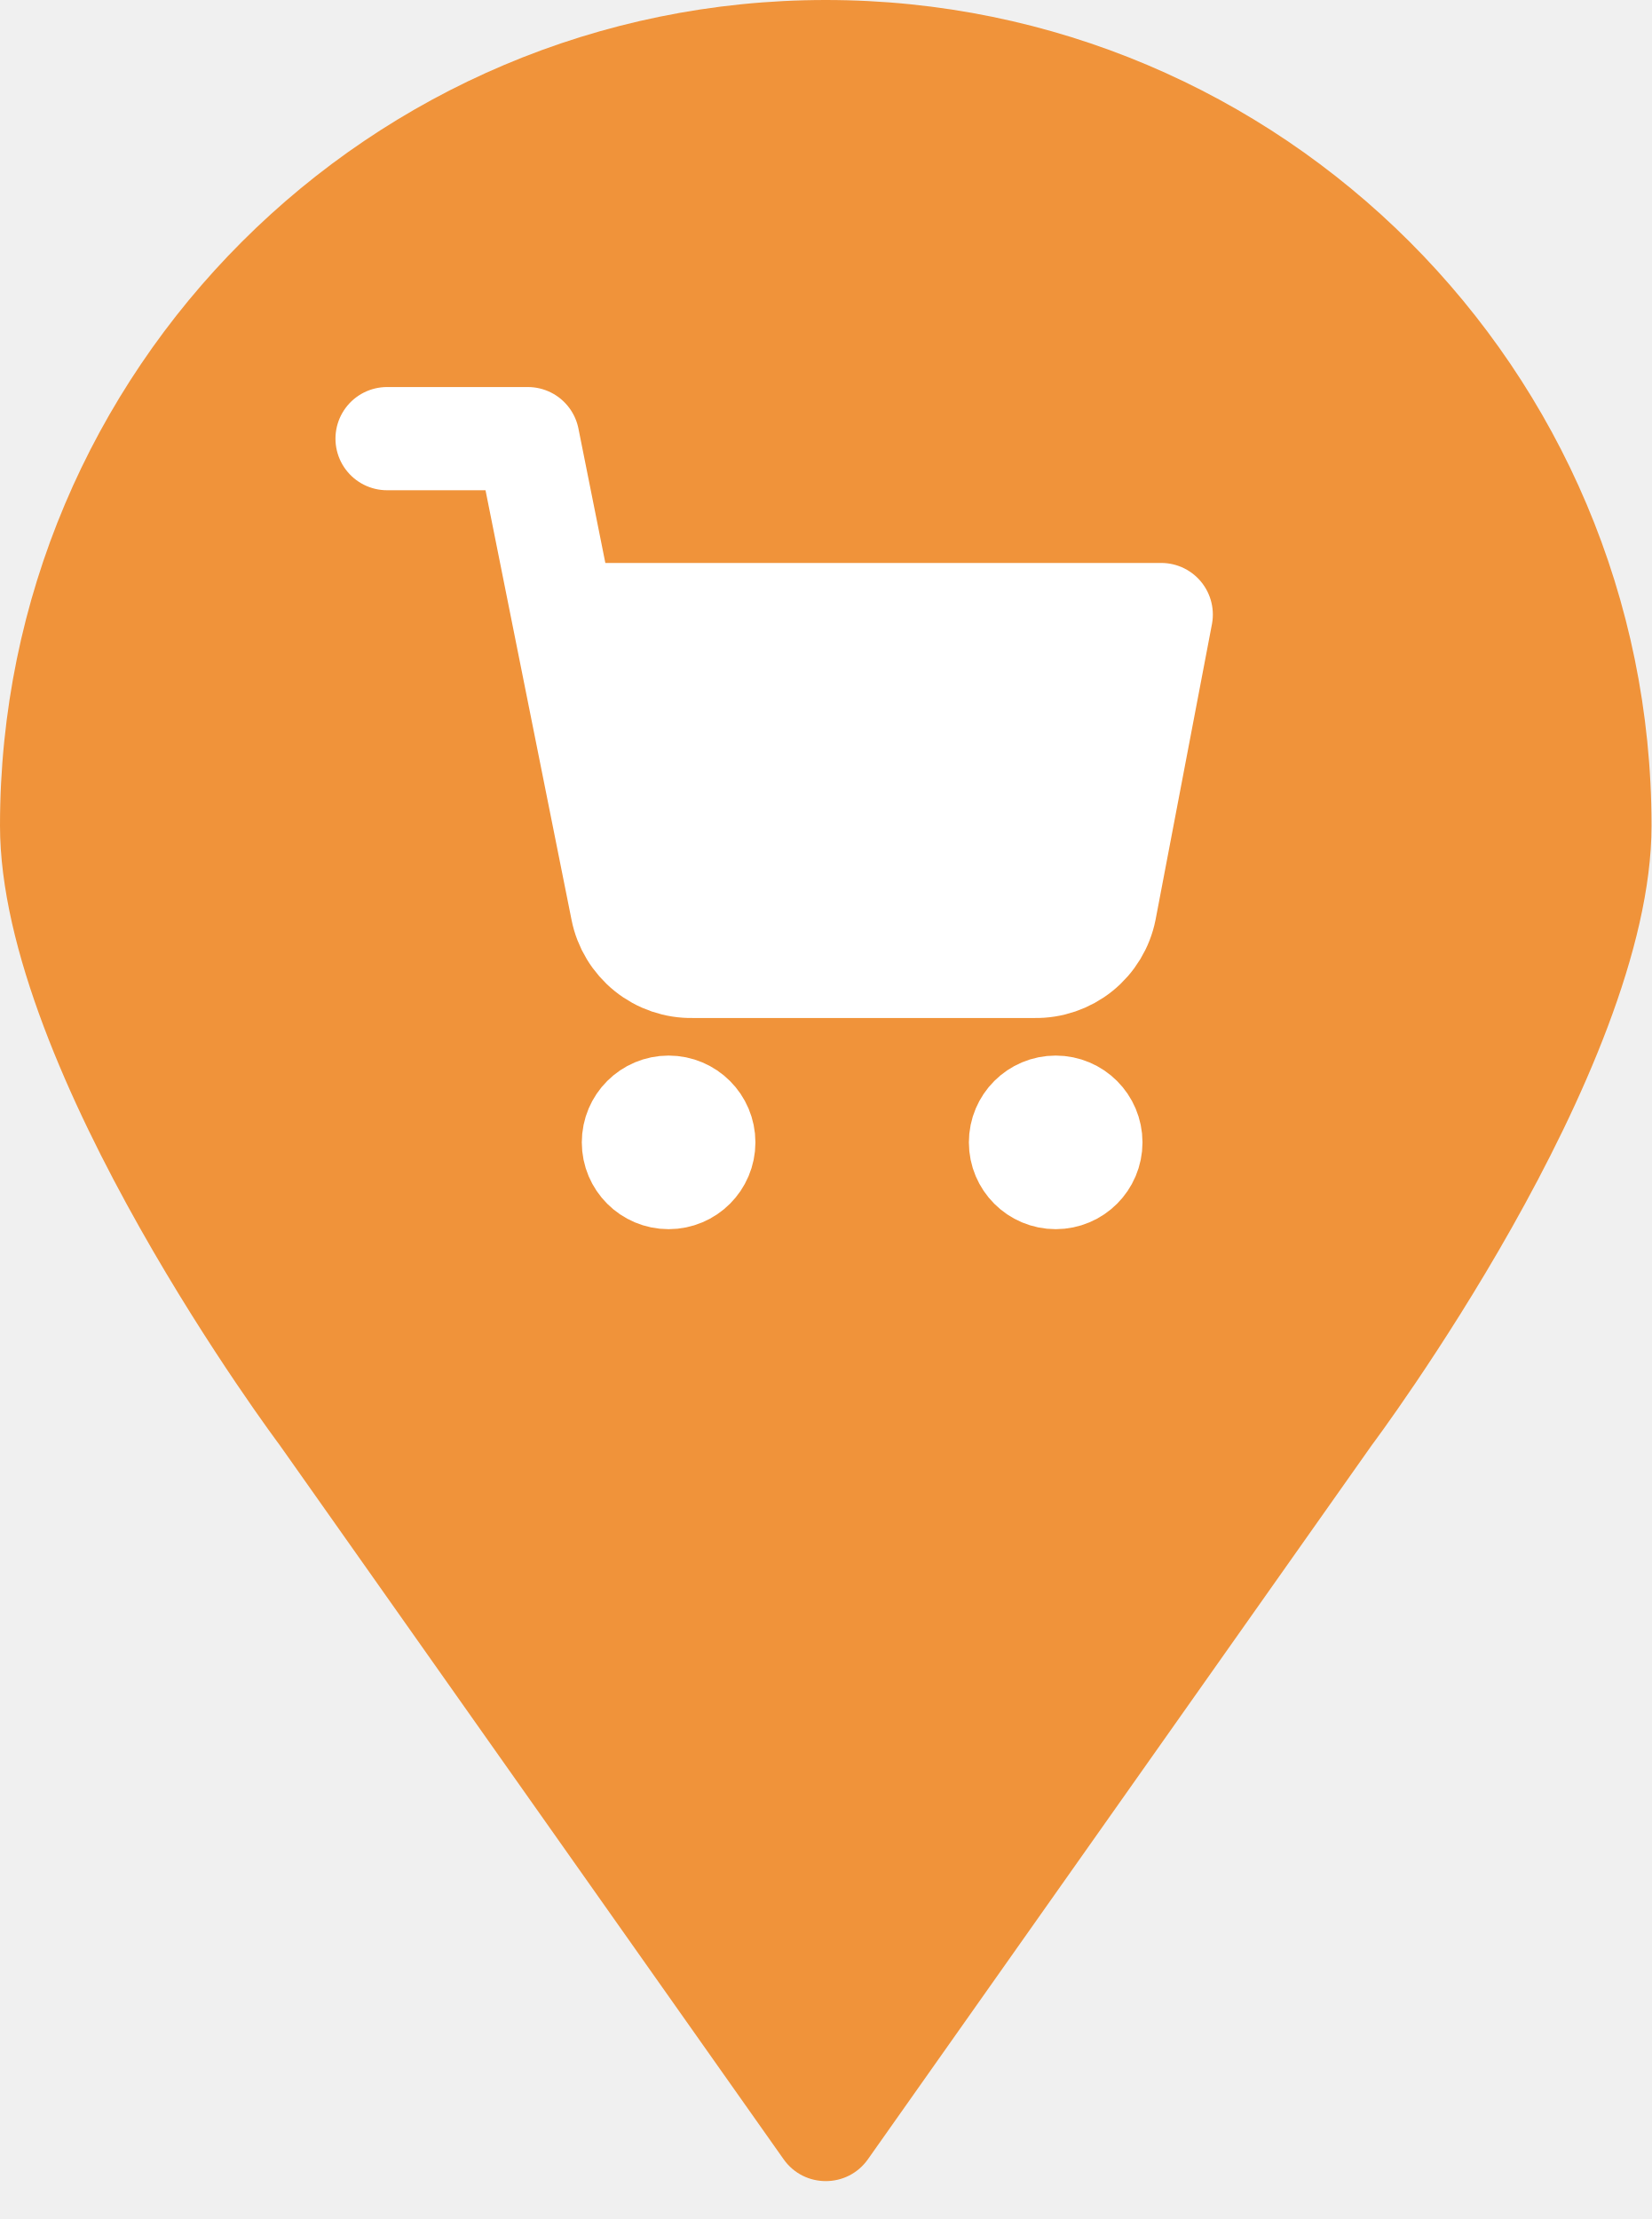
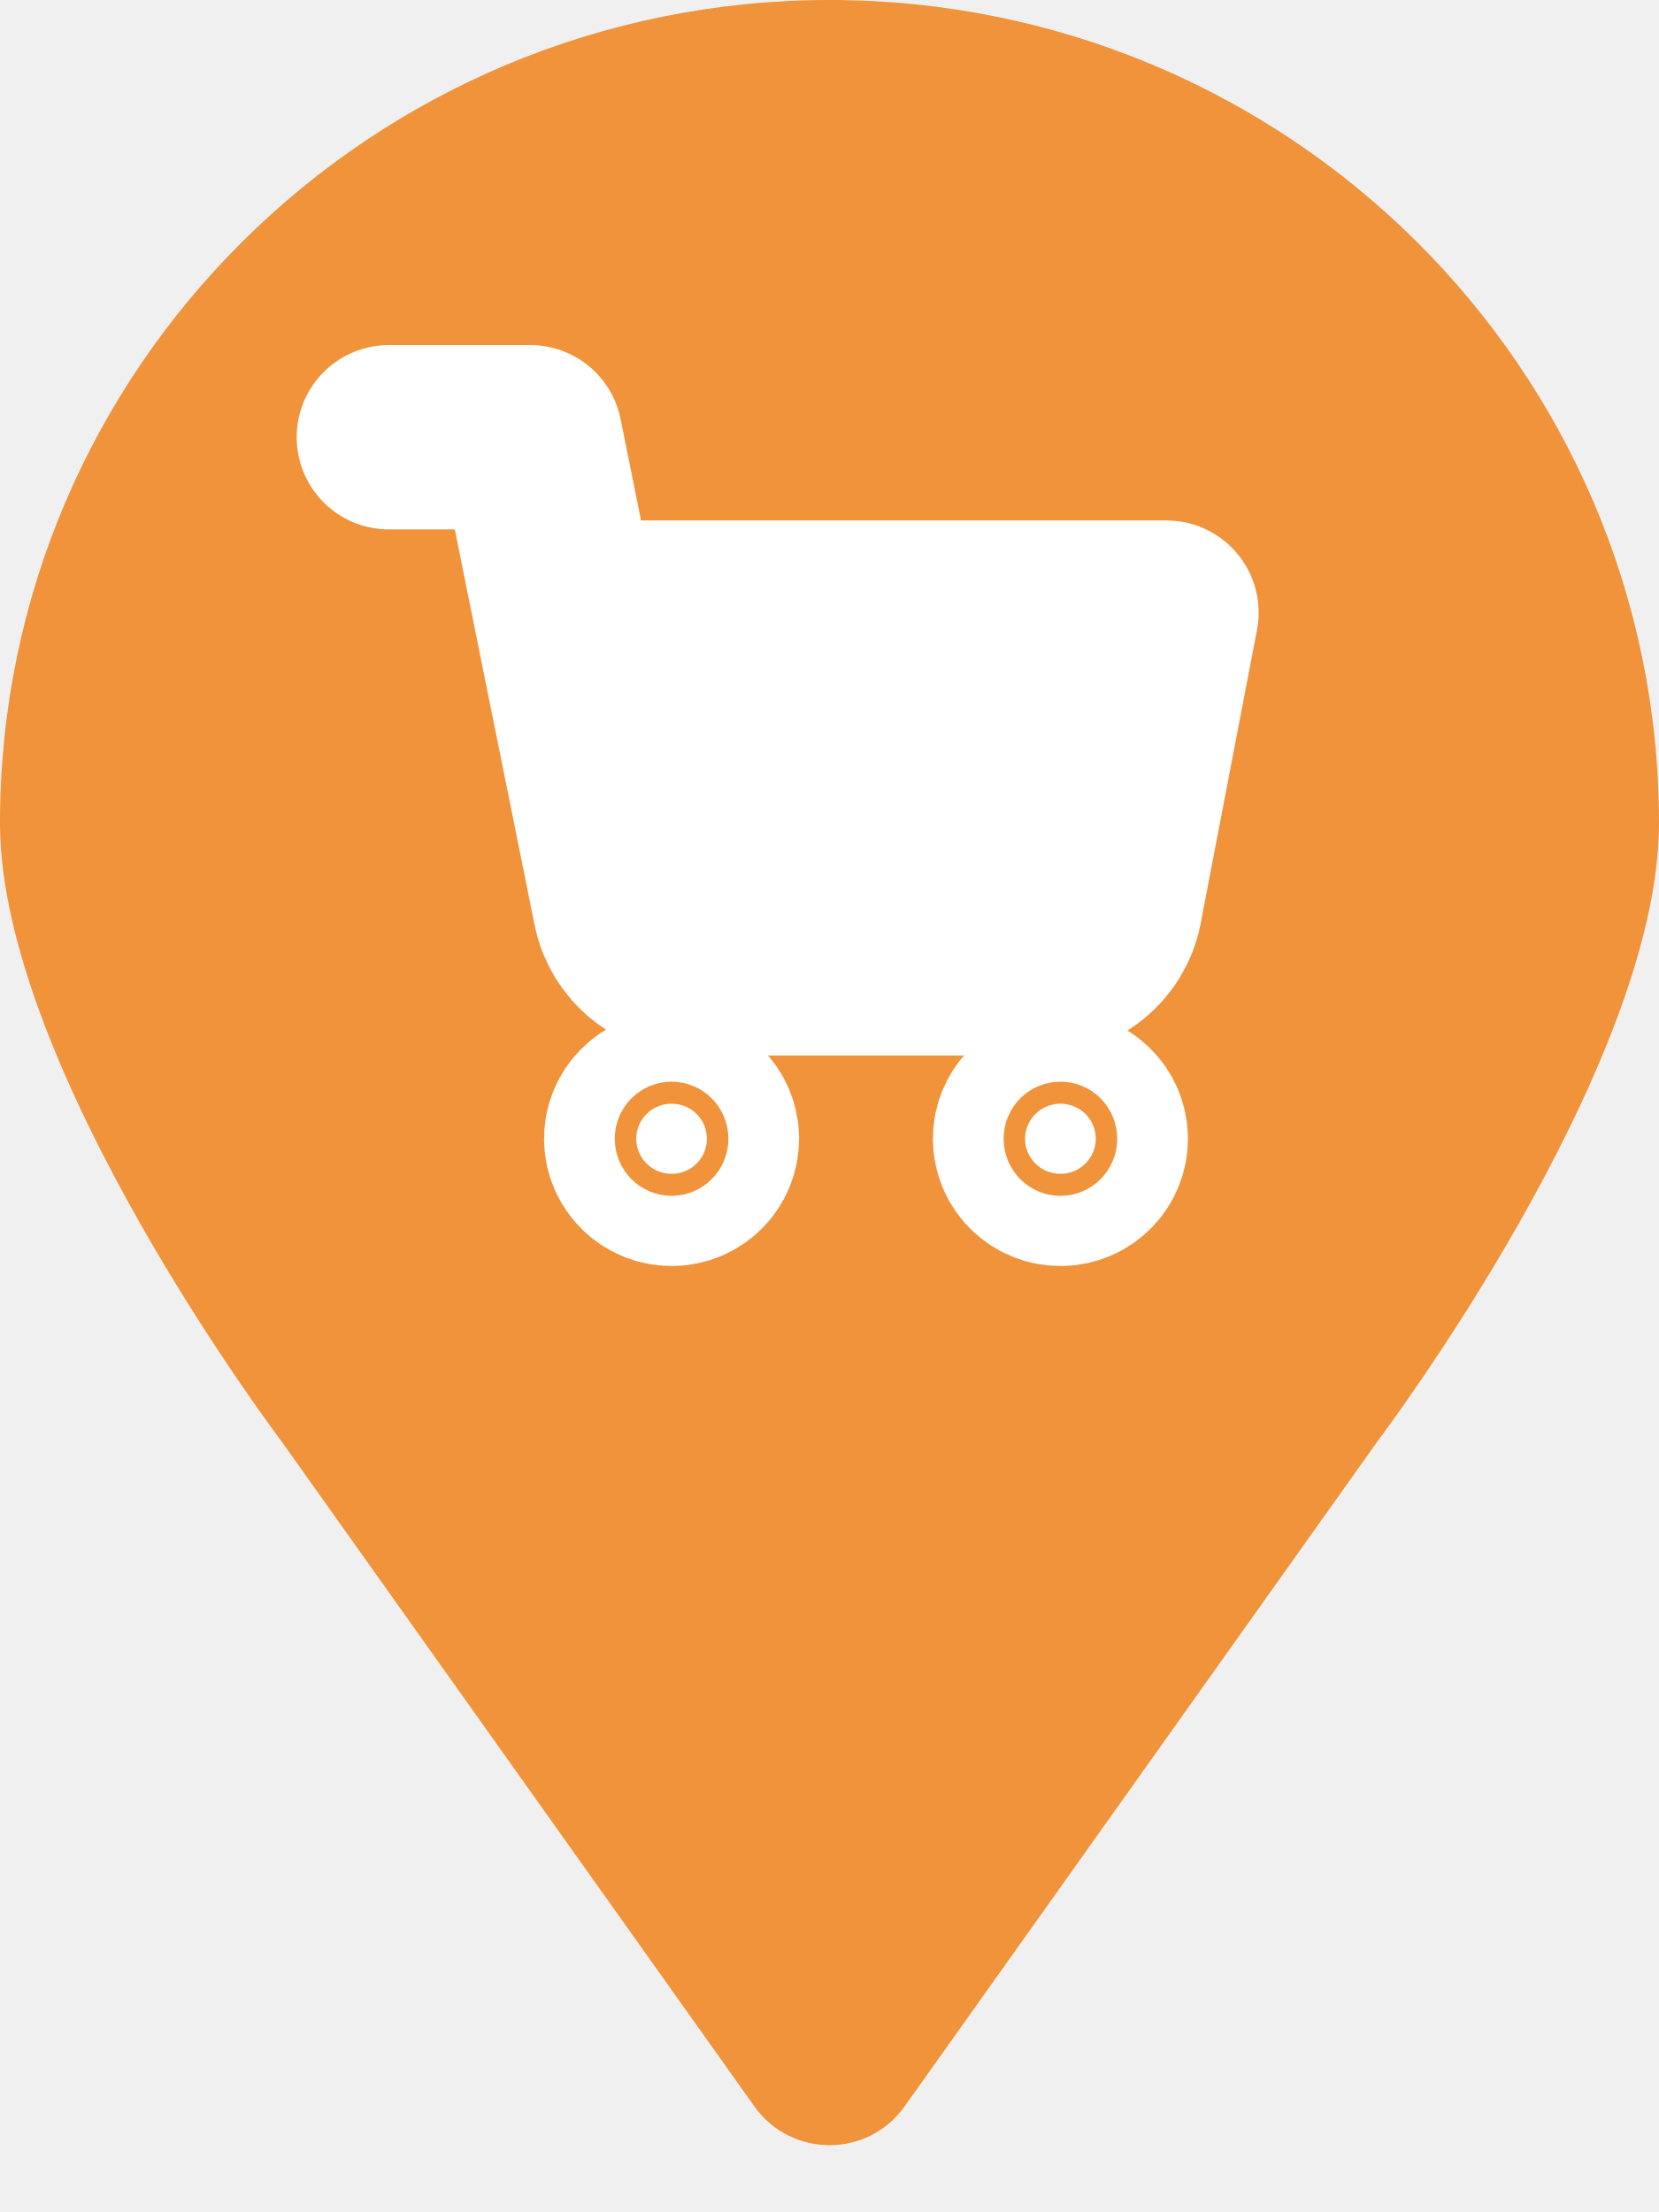
- <svg xmlns="http://www.w3.org/2000/svg" width="32" height="43" viewBox="0 0 32 43" fill="none">
-   <path d="M32 16C32 20.779 26.583 28 26.583 28L16.817 41.842C16.419 42.407 15.581 42.407 15.183 41.842L5.417 28C5.417 28 0 20.779 0 16C0 7.163 7.163 0 16 0C24.837 0 32 7.163 32 16Z" fill="#F0933A" />
-   <rect x="11.591" y="12.592" width="10.227" height="5.455" fill="white" />
-   <path d="M20.455 22.819C20.831 22.819 21.137 22.514 21.137 22.137C21.137 21.76 20.831 21.455 20.455 21.455C20.078 21.455 19.773 21.76 19.773 22.137C19.773 22.514 20.078 22.819 20.455 22.819Z" fill="white" stroke="white" stroke-width="2" stroke-linecap="round" stroke-linejoin="round" />
-   <path d="M12.955 22.819C13.331 22.819 13.637 22.514 13.637 22.137C13.637 21.76 13.331 21.455 12.955 21.455C12.578 21.455 12.273 21.76 12.273 22.137C12.273 22.514 12.578 22.819 12.955 22.819Z" fill="white" stroke="white" stroke-width="2" stroke-linecap="round" stroke-linejoin="round" />
-   <path d="M7.5 8.5H10.227L12.055 17.63C12.117 17.944 12.288 18.225 12.537 18.426C12.786 18.627 13.098 18.733 13.418 18.727H20.046C20.365 18.733 20.677 18.627 20.927 18.426C21.176 18.225 21.347 17.944 21.409 17.63L22.5 11.909H10.909" stroke="white" stroke-width="2" stroke-linecap="round" stroke-linejoin="round" />
+ <svg xmlns="http://www.w3.org/2000/svg" width="18" height="24" viewBox="0 0 18 24" fill="none">
+   <path d="M18 8.93C18 11.598 14.953 15.628 14.953 15.628L9.815 22.854C9.416 23.415 8.584 23.415 8.185 22.854L3.047 15.628C3.047 15.628 0 11.598 0 8.93C0 3.998 4.029 0 9 0C13.971 0 18 3.998 18 8.93Z" fill="#F0933A" />
+   <g clip-path="url(#clip0_442_2618)">
+     <rect x="6.52" y="7.027" width="5.753" height="3.044" fill="white" />
+     <path d="M11.506 12.736C11.717 12.736 11.889 12.565 11.889 12.355C11.889 12.145 11.717 11.975 11.506 11.975C11.294 11.975 11.122 12.145 11.122 12.355C11.122 12.565 11.294 12.736 11.506 12.736Z" fill="white" stroke="white" stroke-width="2" stroke-linecap="round" stroke-linejoin="round" />
+     <path d="M7.287 12.736C7.499 12.736 7.67 12.565 7.67 12.355C7.67 12.145 7.499 11.975 7.287 11.975C7.075 11.975 6.903 12.145 6.903 12.355C6.903 12.565 7.075 12.736 7.287 12.736Z" fill="white" stroke="white" stroke-width="2" stroke-linecap="round" stroke-linejoin="round" />
+     <path d="M4.219 4.744H5.753L6.781 9.84C6.816 10.015 6.912 10.172 7.052 10.284C7.192 10.396 7.368 10.456 7.548 10.452H11.276C11.456 10.456 11.631 10.396 11.771 10.284C11.912 10.172 12.008 10.015 12.043 9.84L12.656 6.647H6.136" stroke="white" stroke-width="2" stroke-linecap="round" stroke-linejoin="round" />
+   </g>
+   <defs>
+     <clipPath id="clip0_442_2618">
+       <rect width="11.25" height="11.163" fill="white" transform="translate(2.8125 3.34961)" />
+     </clipPath>
+   </defs>
</svg>
